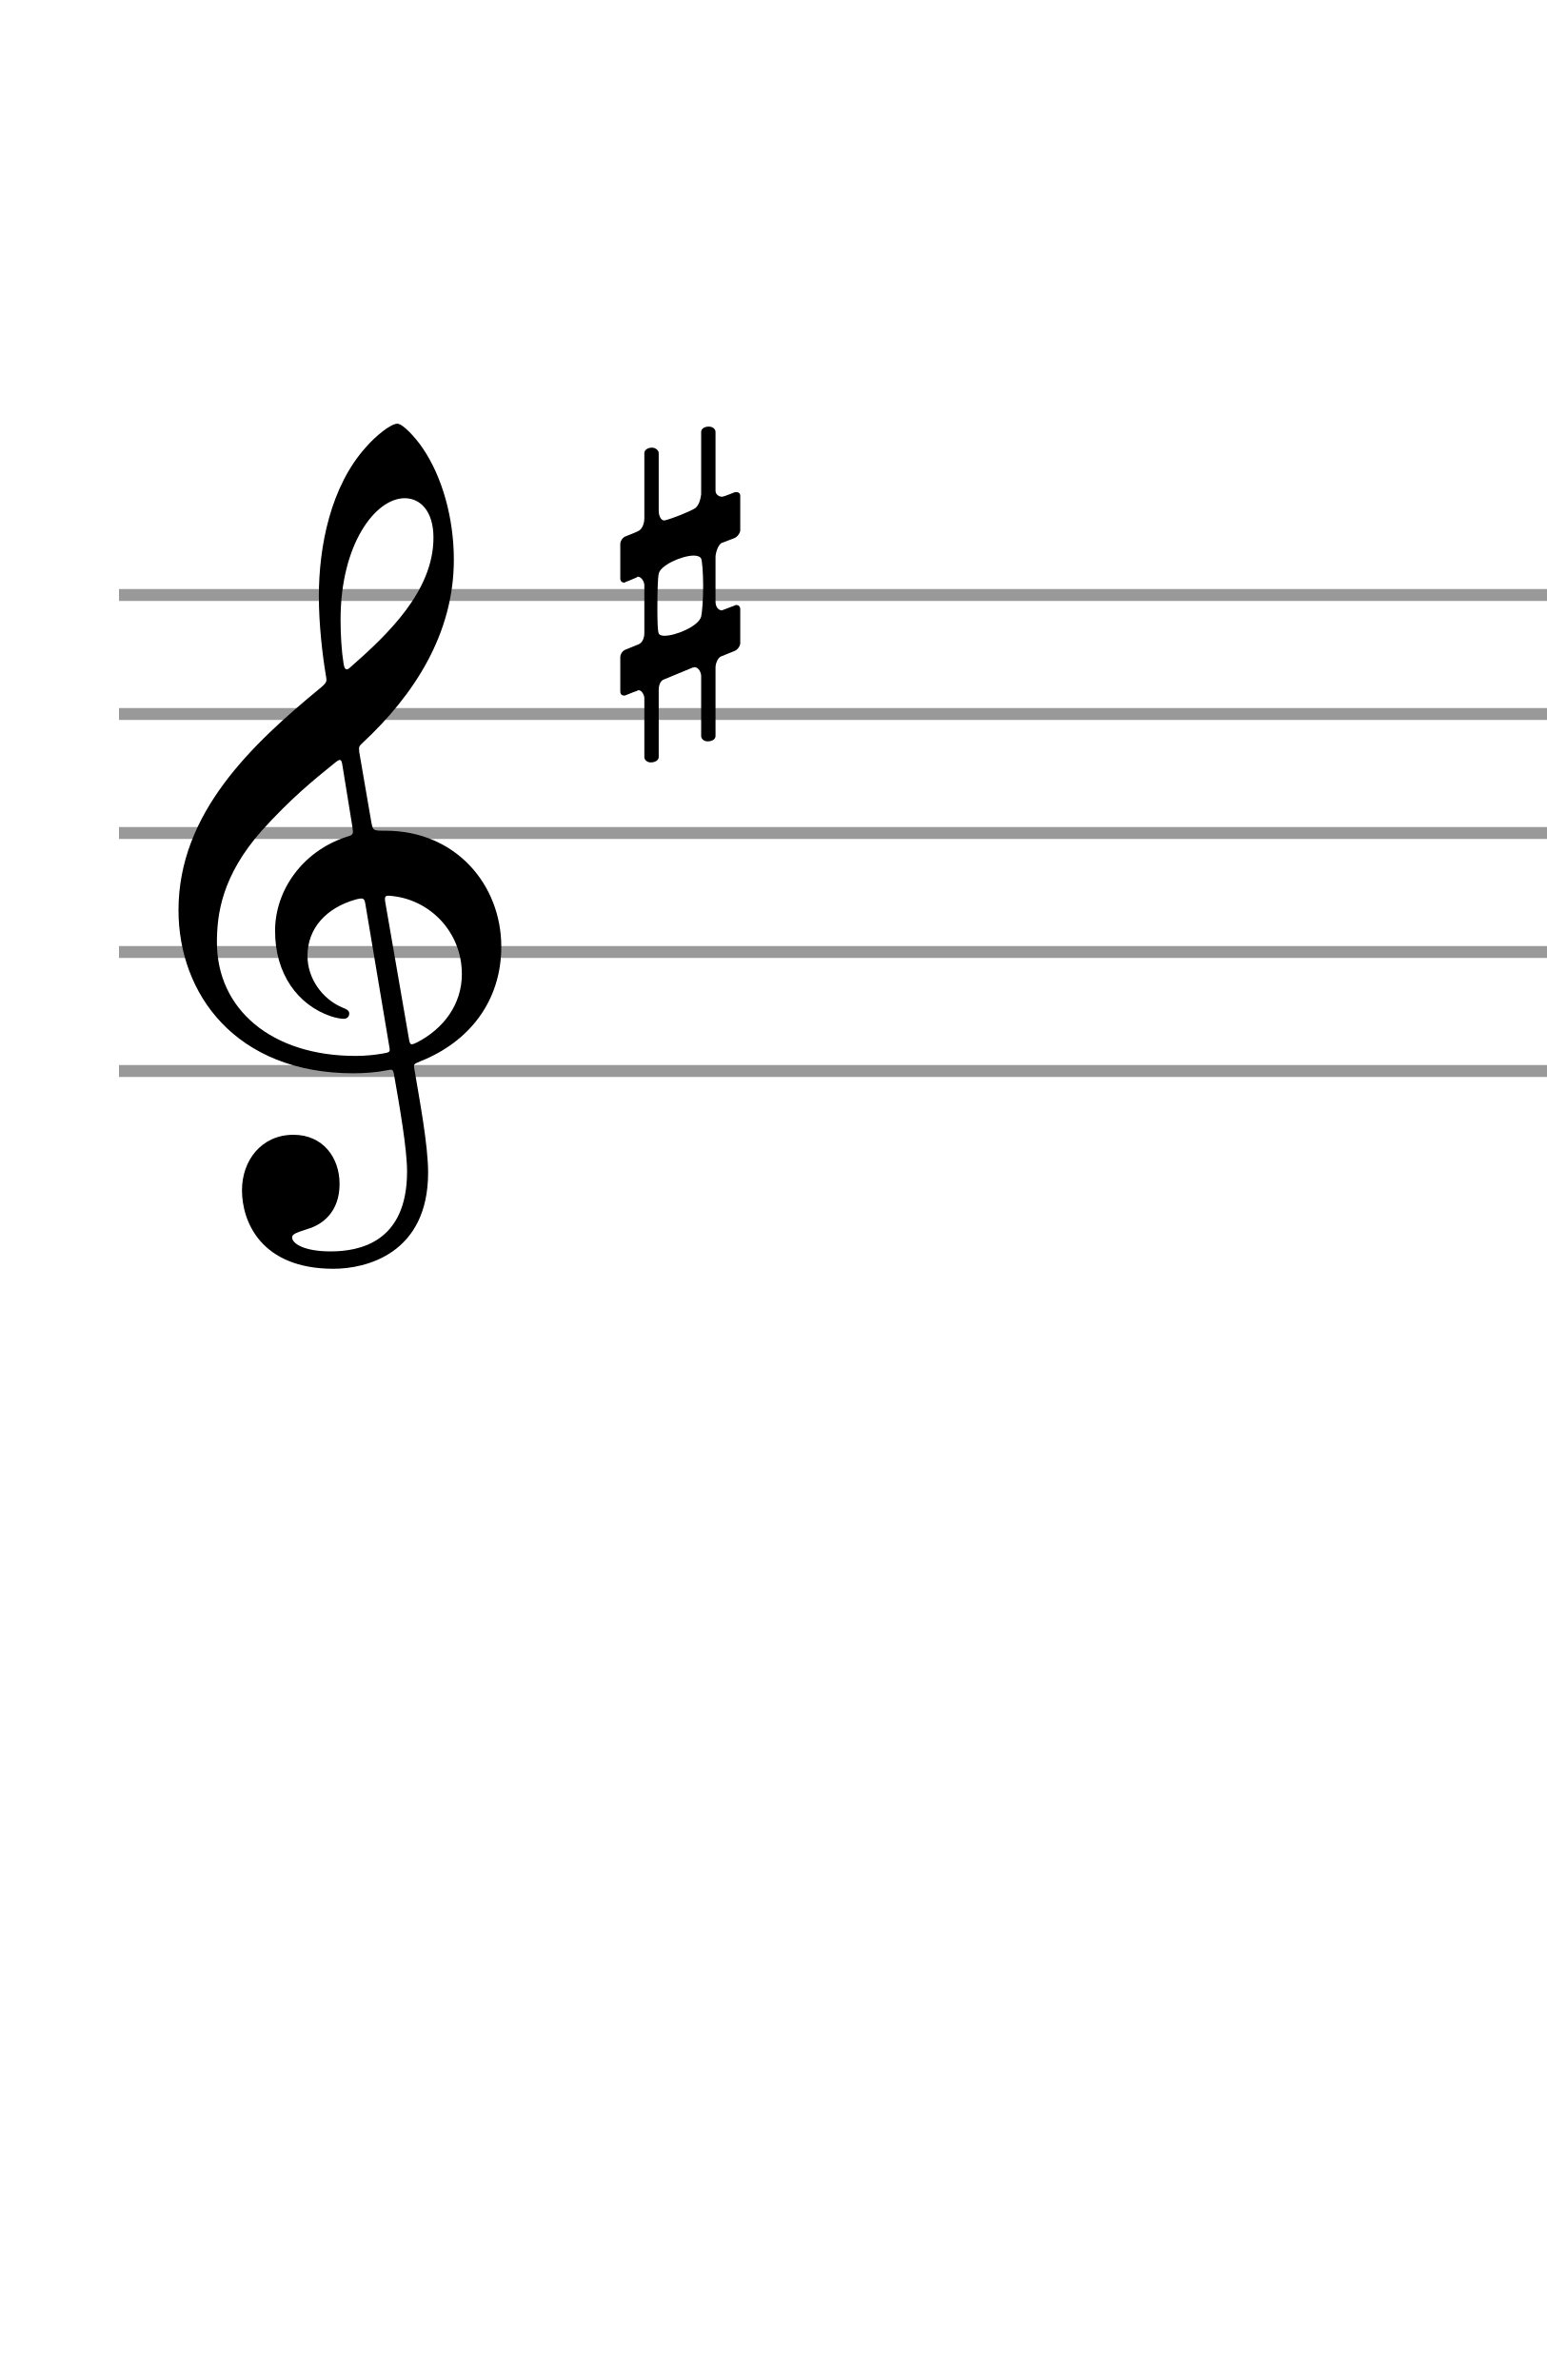
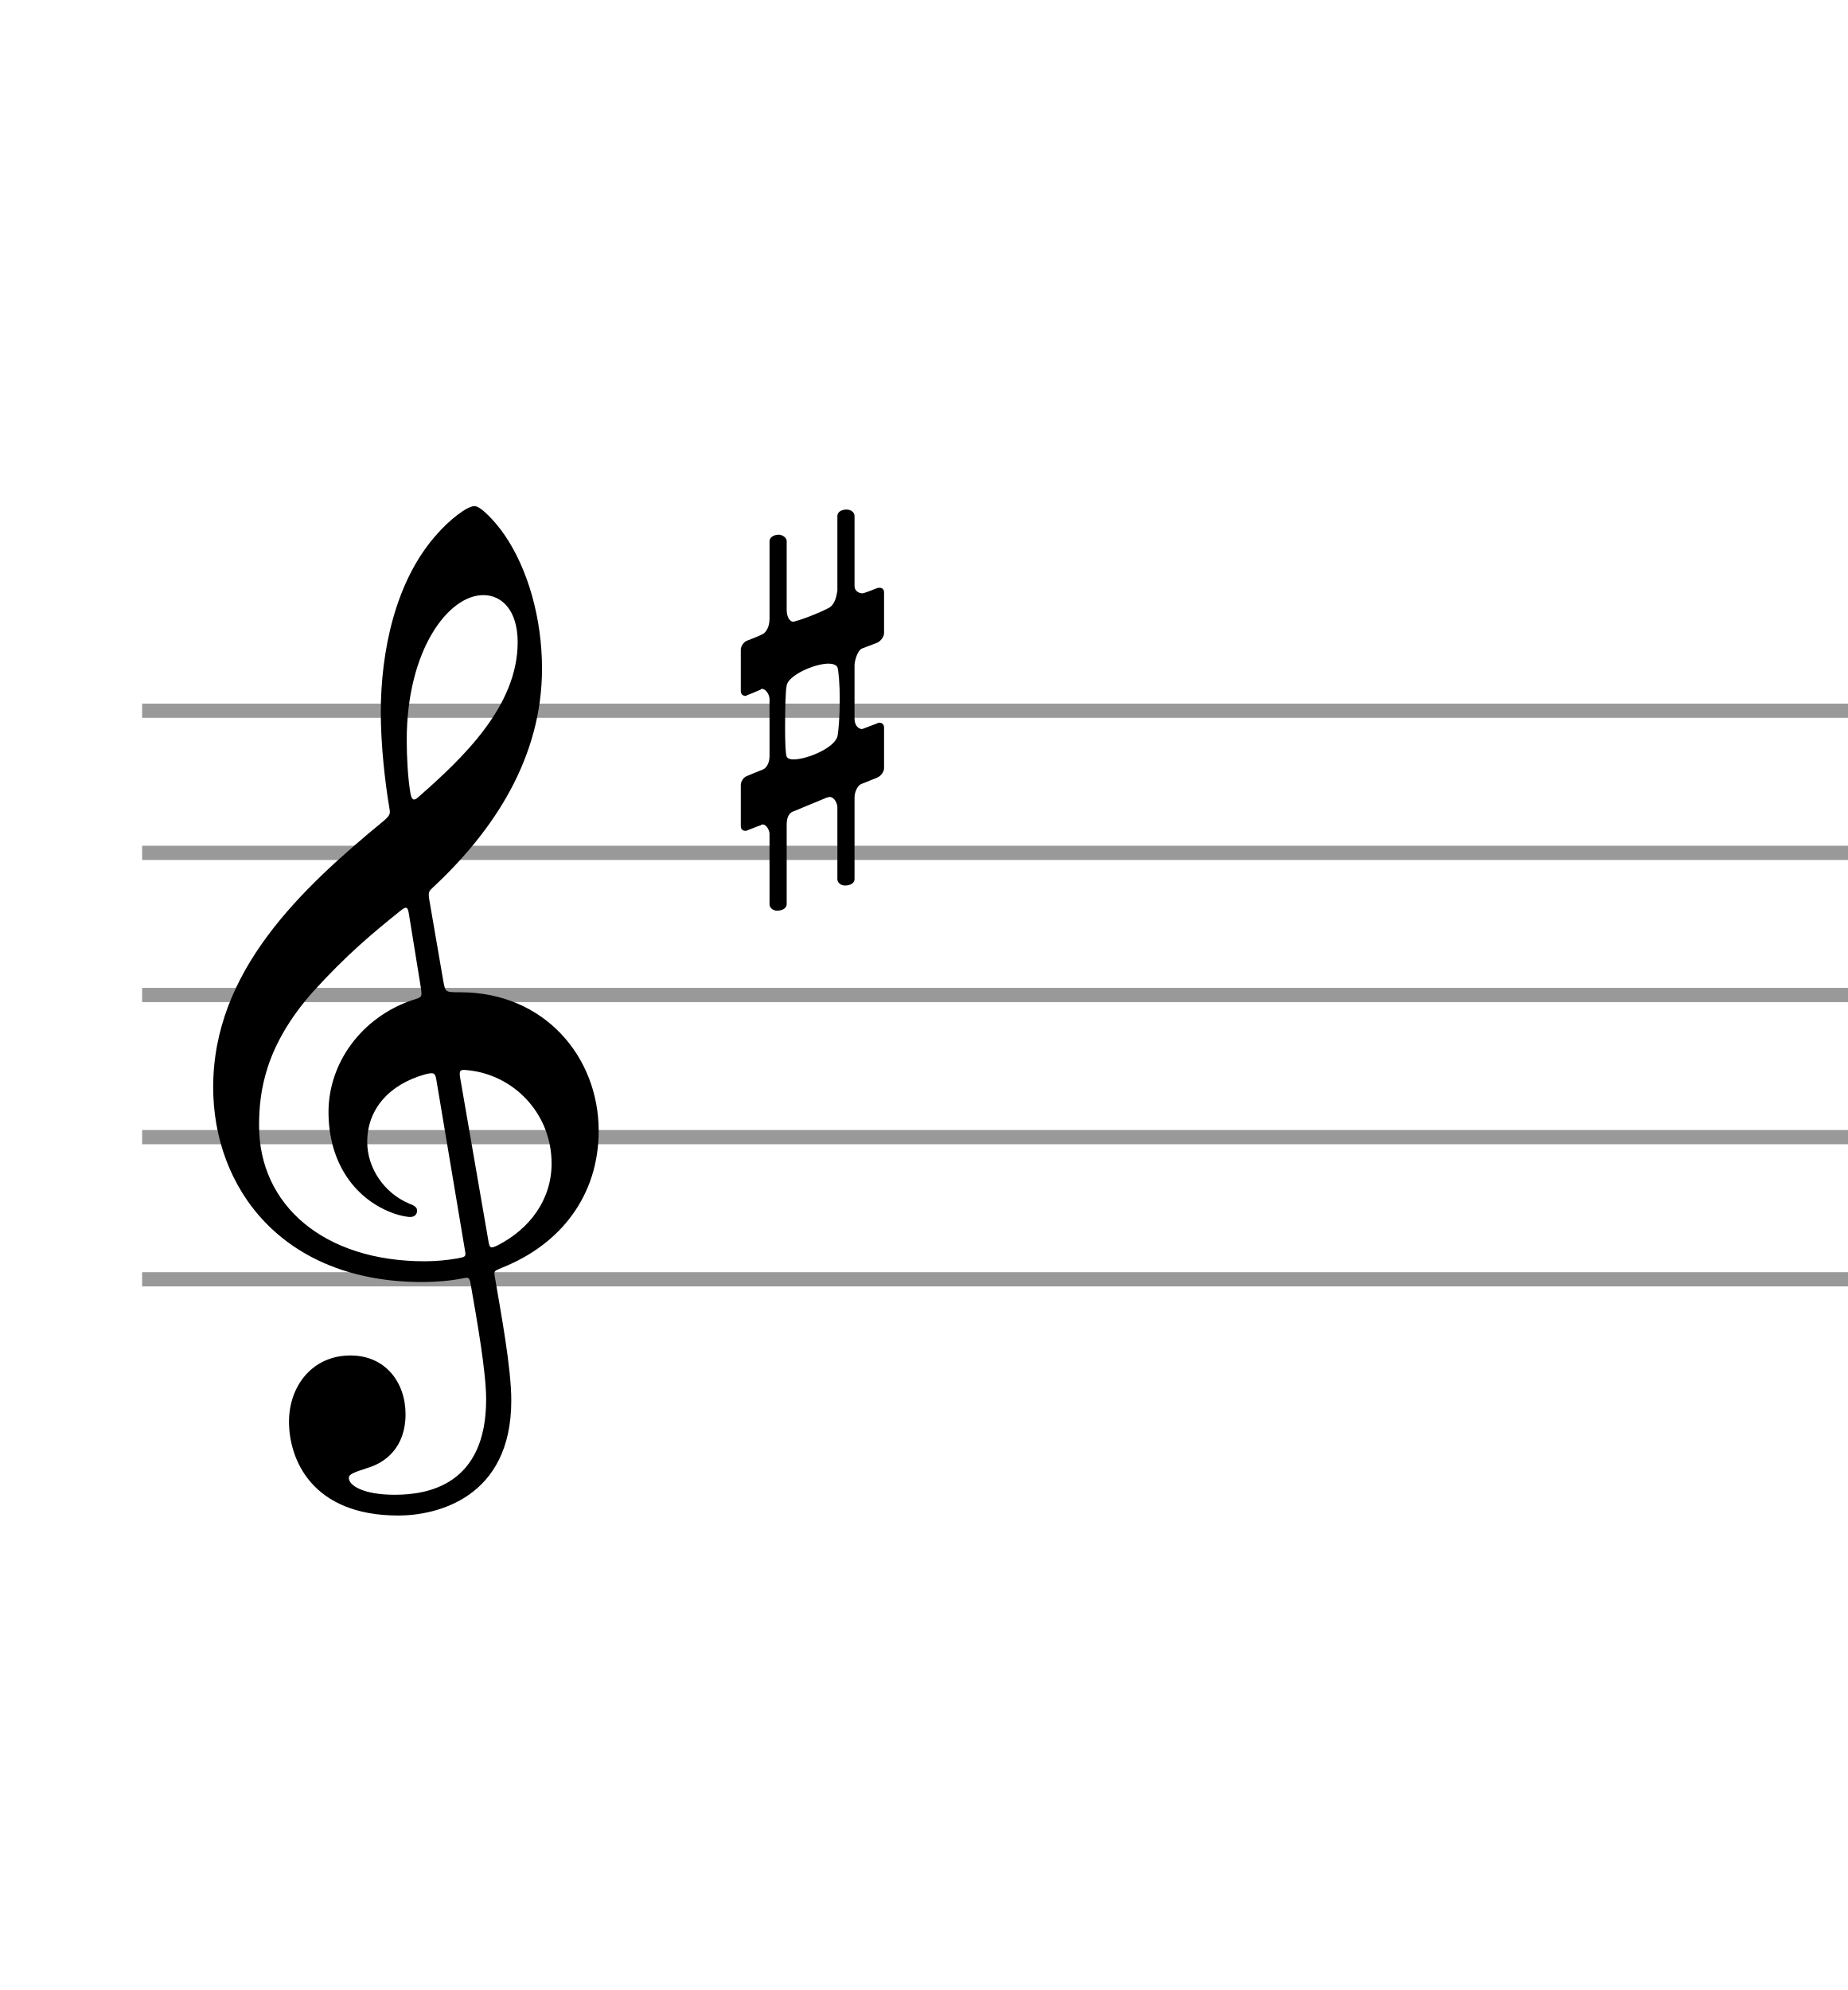
- <svg xmlns="http://www.w3.org/2000/svg" stroke-width="0.3" stroke-dasharray="none" fill="black" stroke="black" font-family="Arial, sans-serif" font-size="10pt" font-weight="normal" font-style="normal" width="130" height="200" viewBox="0 0 130 200" style="width: 130px; height: 200px;">
+ <svg xmlns="http://www.w3.org/2000/svg" stroke-width="0.3" stroke-dasharray="none" fill="black" stroke="black" font-family="Arial, sans-serif" font-size="10pt" font-weight="normal" font-style="normal" width="130" height="140" viewBox="0 0 130 140" style="width: 130px; height: 140px;">
  <g class="vf-stave" id="vf-auto1001" stroke-width="1" fill="#999999" stroke="#999999">
    <path fill="none" d="M10 50L510 50" />
    <path fill="none" d="M10 60L510 60" />
    <path fill="none" d="M10 70L510 70" />
    <path fill="none" d="M10 80L510 80" />
    <path fill="none" d="M10 90L510 90" />
  </g>
  <g class="vf-stavebarline" id="vf-auto1002" />
  <g class="vf-stavebarline" id="vf-auto1003">
    <rect x="510" y="49.5" width="1" height="41" stroke="none" />
  </g>
  <g class="vf-clef" id="vf-auto1004">
    <path stroke="none" d="M30.191 63.208C30.135 62.731,30.191 62.703,30.444 62.45C34.824 58.378,38.138 53.24,38.138 47.034C38.138 43.524,37.155 40.042,35.498 37.627C34.881 36.729,33.842 35.606,33.392 35.606C32.831 35.606,31.567 36.644,30.781 37.543C27.776 40.856,26.794 45.911,26.794 50.123C26.794 52.454,27.102 55.093,27.383 56.75C27.468 57.227,27.496 57.311,27.018 57.733C21.178 62.534,15 68.319,15 76.49C15 83.51,19.802 90.193,29.714 90.193C30.641 90.193,31.708 90.109,32.522 89.94C32.943 89.856,33.027 89.828,33.112 90.305C33.589 93.029,34.207 96.539,34.207 98.449C34.207 104.43,30.163 105.16,27.776 105.16C25.586 105.16,24.547 104.514,24.547 103.98C24.547 103.7,24.912 103.587,25.839 103.278C27.102 102.913,28.535 101.846,28.535 99.488C28.535 97.269,27.131 95.36,24.66 95.36C21.964 95.36,20.335 97.522,20.335 100.021C20.335 102.632,21.908 106.62,28.029 106.62C30.725 106.62,35.976 105.384,35.976 98.533C35.976 96.202,35.246 92.383,34.824 89.856C34.74 89.379,34.768 89.435,35.33 89.182C39.43 87.554,42.125 84.128,42.125 79.551C42.125 74.384,38.334 69.807,32.382 69.807C31.343 69.807,31.343 69.807,31.202 69.077M34.01 41.867C35.33 41.867,36.425 42.962,36.425 45.181C36.425 49.674,32.578 53.324,29.405 56.104C29.124 56.357,28.956 56.3,28.872 55.767C28.703 54.728,28.619 53.352,28.619 52.06C28.619 45.742,31.539 41.867,34.01 41.867M29.602 69.414C29.714 70.172,29.714 70.144,28.984 70.369C25.446 71.576,23.115 74.777,23.115 78.231C23.115 81.853,25.025 84.437,27.776 85.391C28.113 85.504,28.591 85.616,28.872 85.616C29.18 85.616,29.349 85.419,29.349 85.167C29.349 84.886,29.04 84.774,28.759 84.661C27.046 83.931,25.839 82.19,25.839 80.337C25.839 78.006,27.411 76.293,29.882 75.591C30.528 75.423,30.612 75.479,30.697 75.928L32.718 87.975C32.803 88.424,32.747 88.424,32.157 88.536C31.511 88.649,30.697 88.733,29.882 88.733C22.806 88.733,18.229 84.802,18.229 79.186C18.229 76.799,18.65 73.598,21.992 69.807C24.435 67.111,26.288 65.595,28.17 64.079C28.591 63.742,28.675 63.798,28.759 64.219M32.382 75.844C32.297 75.339,32.353 75.226,32.831 75.283C36.116 75.563,38.812 78.315,38.812 81.853C38.812 84.409,37.267 86.458,35.021 87.61C34.544 87.834,34.459 87.834,34.375 87.357" />
  </g>
  <g class="vf-keysignature" id="vf-auto1005">
    <path stroke="none" d="M61.701 45.226C61.981 45.114,62.206 44.777,62.206 44.552L62.206 41.66C62.206 41.464,62.066 41.351,61.897 41.351C61.841 41.351,61.785 41.351,61.701 41.379C61.701 41.379,60.886 41.716,60.69 41.744C60.409 41.744,60.128 41.548,60.128 41.239L60.128 36.297C60.128 36.044,59.875 35.848,59.566 35.848C59.173 35.848,58.921 36.044,58.921 36.297L58.921 41.548C58.864 41.941,58.752 42.475,58.387 42.727C57.91 43.008,56.534 43.57,55.832 43.738C55.495 43.738,55.354 43.261,55.354 42.924L55.354 38.066C55.354 37.841,55.074 37.617,54.793 37.617C54.4 37.617,54.147 37.841,54.147 38.066L54.147 43.542C54.147 44.103,53.894 44.496,53.67 44.609C53.417 44.749,52.603 45.058,52.603 45.058C52.322 45.142,52.125 45.479,52.125 45.704L52.125 48.596C52.125 48.821,52.238 48.961,52.49 48.961L52.575 48.905C52.603 48.905,53.22 48.652,53.529 48.512L53.585 48.456C53.894 48.456,54.147 48.877,54.147 49.186L54.147 53.201C54.147 53.65,53.95 54.015,53.698 54.128C53.473 54.212,52.603 54.577,52.603 54.577C52.322 54.661,52.125 54.97,52.125 55.223L52.125 58.087C52.125 58.34,52.238 58.452,52.49 58.452L52.575 58.424C52.603 58.424,53.164 58.171,53.529 58.059C53.585 58.003,53.614 58.003,53.67 58.003C53.95 58.003,54.147 58.452,54.147 58.649L54.147 63.619C54.147 63.872,54.4 64.068,54.681 64.068C55.074 64.068,55.354 63.872,55.354 63.619L55.354 58.003C55.354 57.469,55.551 57.188,55.776 57.104L58.219 56.093C58.219 56.093,58.275 56.093,58.275 56.093L58.359 56.065C58.724 56.065,58.921 56.543,58.921 56.795L58.921 61.85C58.921 62.102,59.173 62.299,59.454 62.299C59.875 62.299,60.128 62.102,60.128 61.85L60.128 56.093C60.128 55.784,60.297 55.307,60.577 55.167C60.858 55.054,61.701 54.717,61.701 54.717C61.981 54.605,62.206 54.296,62.206 54.044L62.206 51.179C62.206 50.983,62.066 50.842,61.897 50.842C61.841 50.842,61.785 50.842,61.701 50.899L60.662 51.292C60.409 51.292,60.128 51.039,60.128 50.562L60.128 46.799C60.128 46.518,60.325 45.76,60.662 45.62M58.921 51.825C58.668 52.64,56.787 53.426,55.832 53.426C55.607 53.426,55.411 53.37,55.354 53.229C55.27 53.061,55.242 52.19,55.242 51.207C55.242 49.972,55.27 48.54,55.354 48.231C55.439 47.529,57.292 46.687,58.303 46.687C58.584 46.687,58.836 46.771,58.921 46.939C59.005 47.136,59.089 48.147,59.089 49.242C59.089 50.337,59.005 51.46,58.921 51.825" />
  </g>
</svg>
